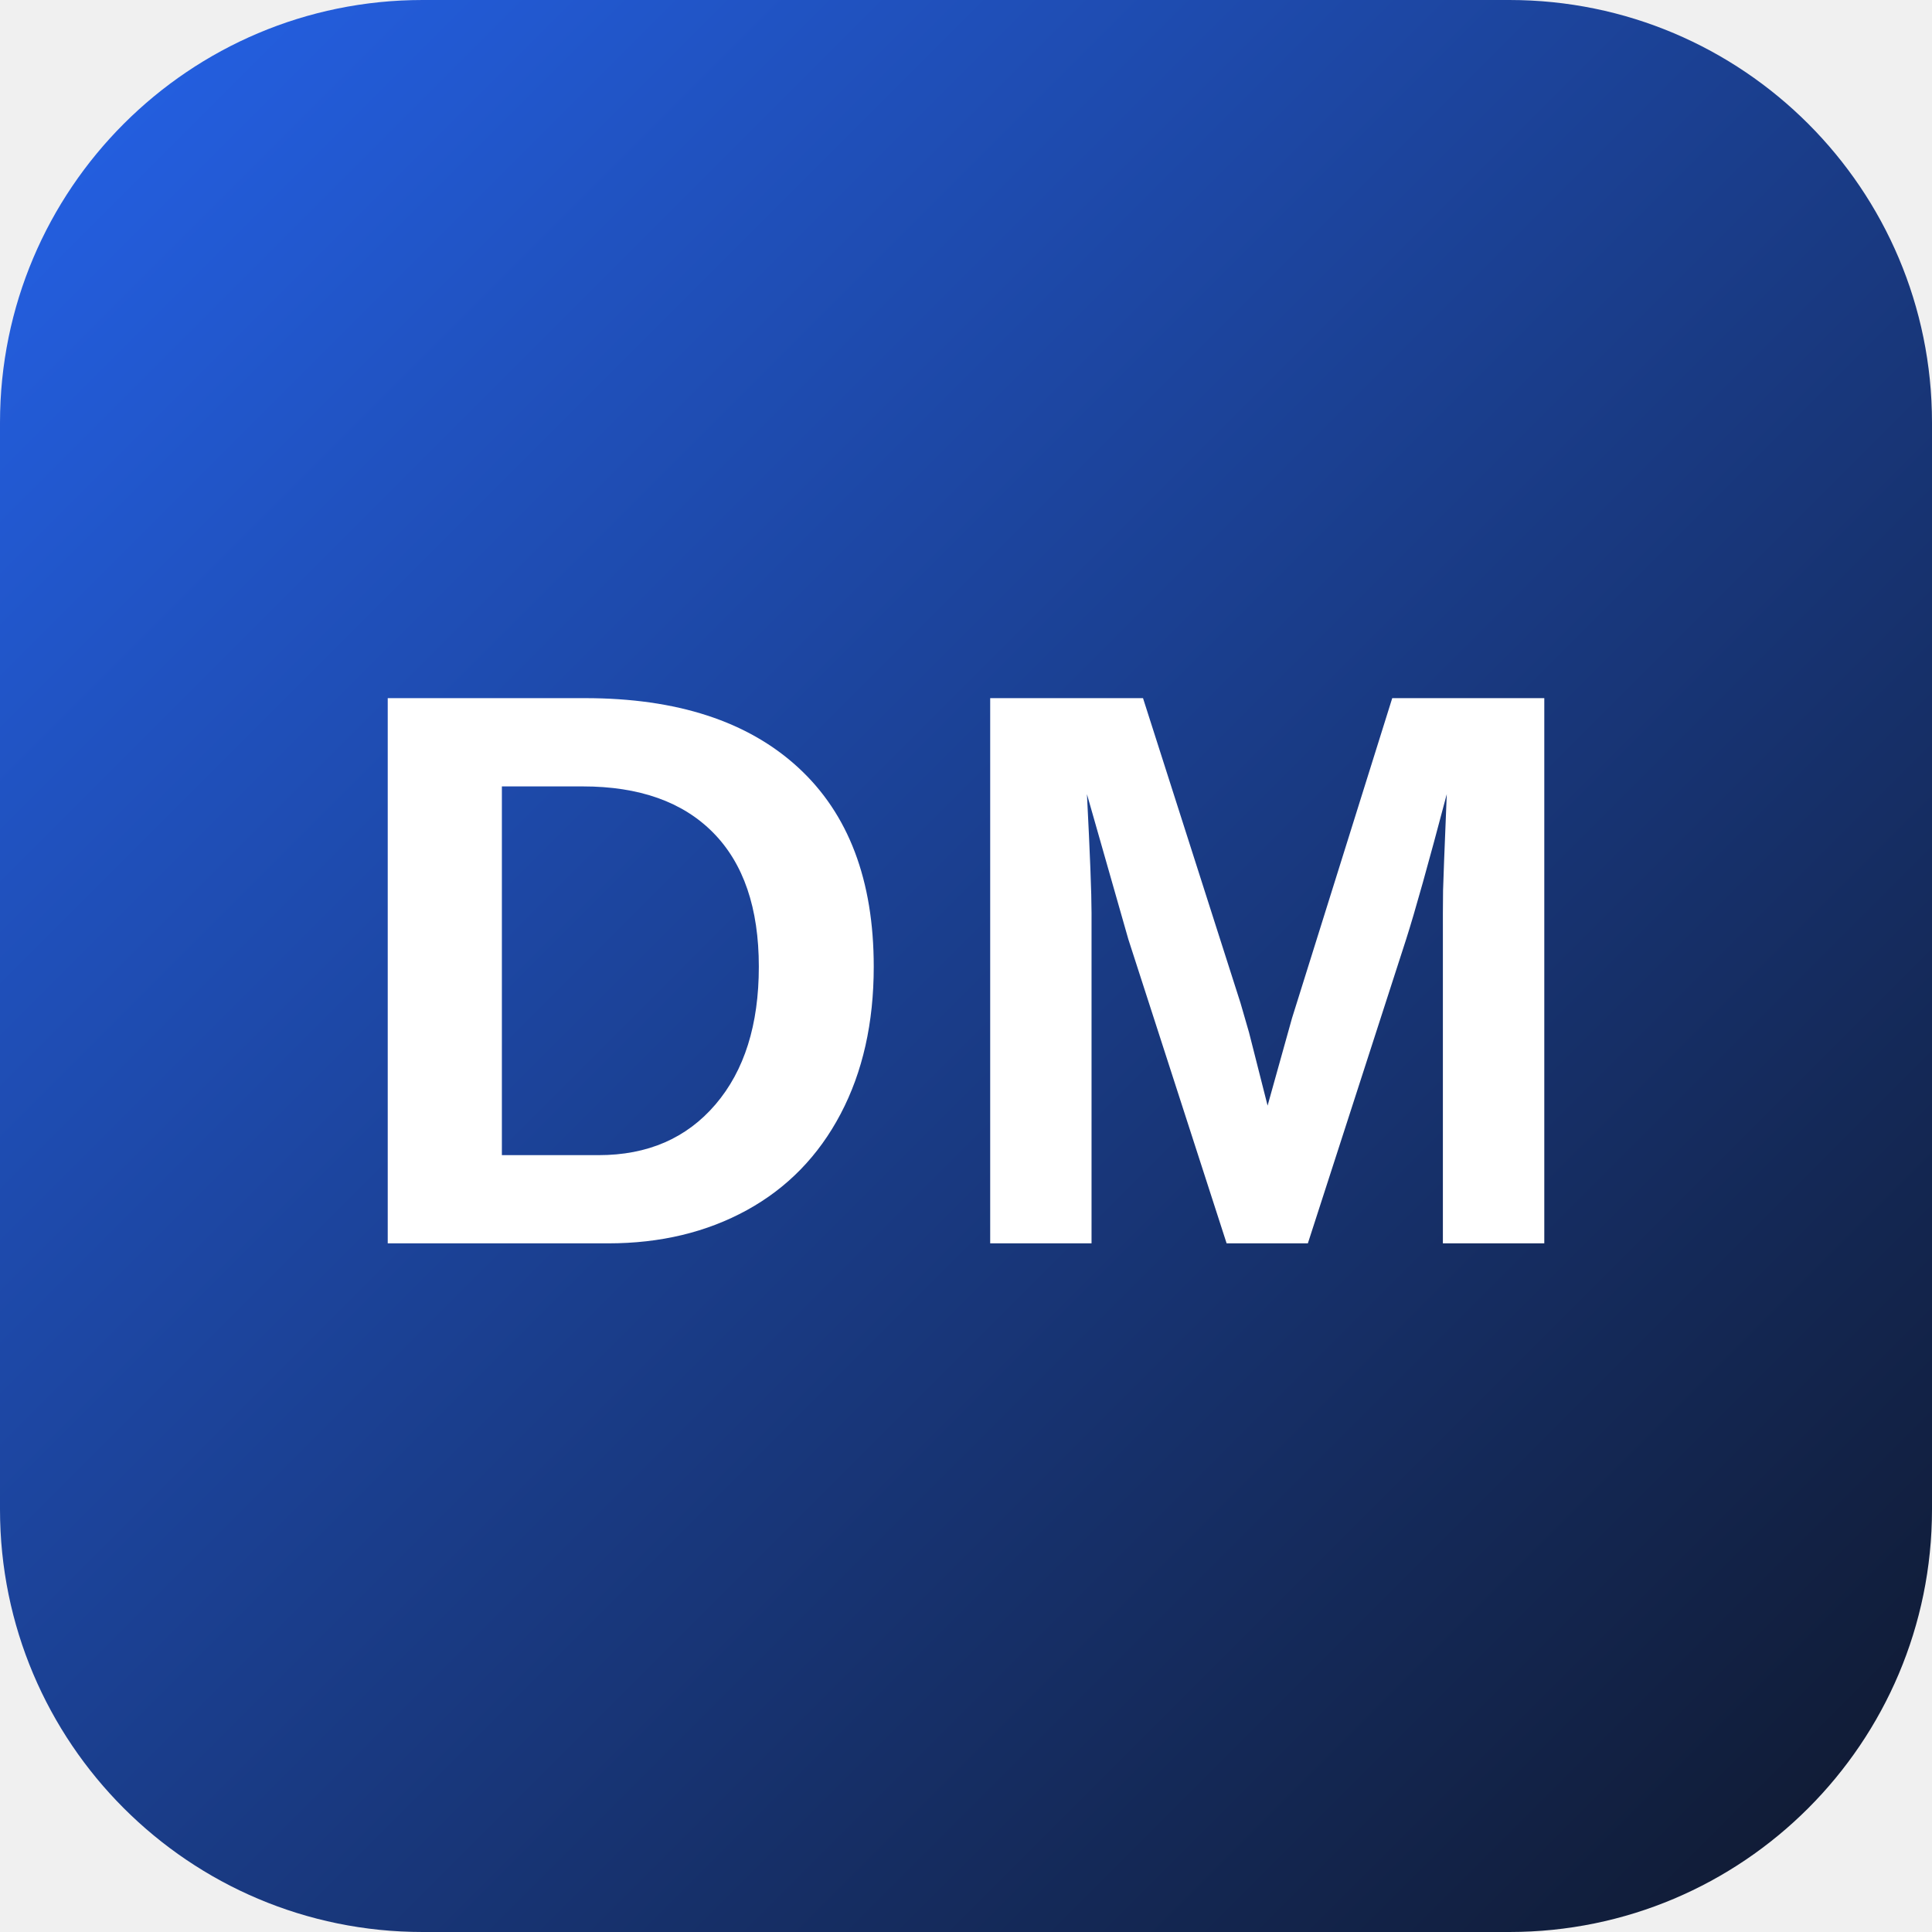
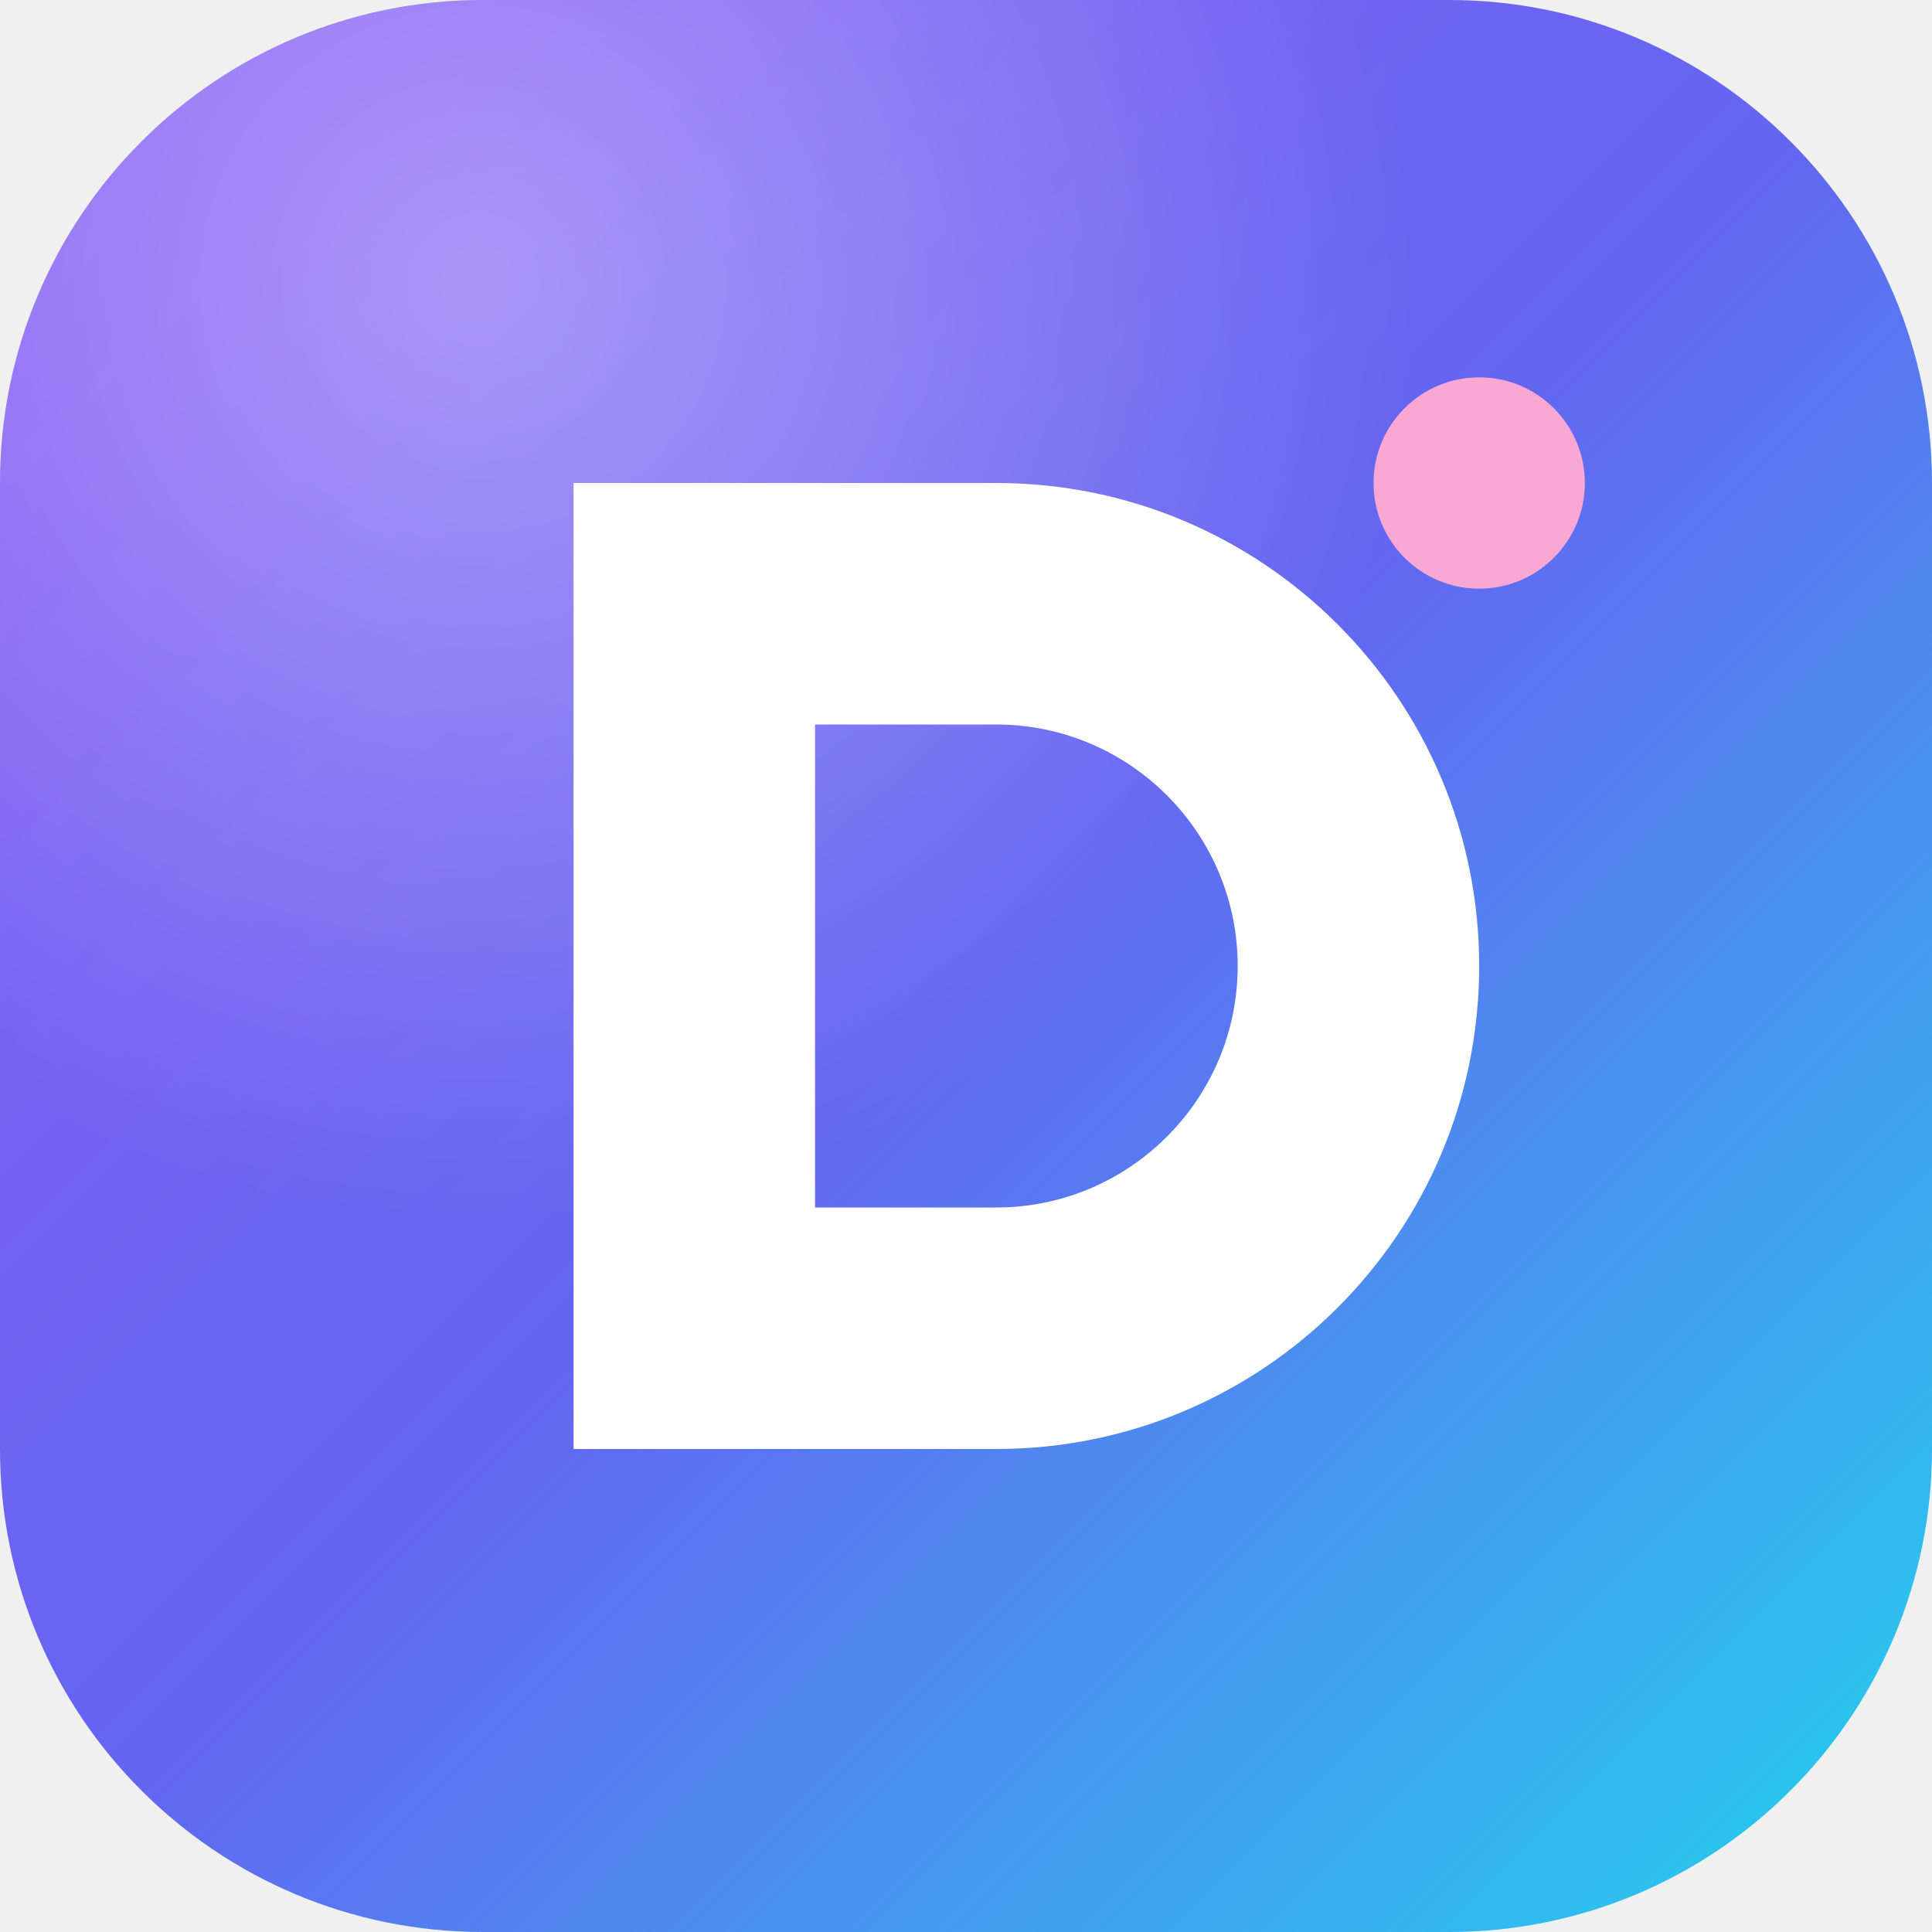
<svg xmlns="http://www.w3.org/2000/svg" viewBox="0 0 512 512">
  <defs>
    <linearGradient id="g" x1="0" y1="0" x2="1" y2="1">
-       <stop offset="0" stop-color="#2563eb" />
-       <stop offset="1" stop-color="#0f172a" />
+       <stop offset="0" stop-color="#8b5cf6" />
+       <stop offset="0.5" stop-color="#6366f1" />
+       <stop offset="1" stop-color="#22d3ee" />
    </linearGradient>
+     <radialGradient id="h" cx="0.25" cy="0.15" r="0.8">
+       <stop offset="0" stop-color="#fff" stop-opacity="0.35" />
+       <stop offset="0.6" stop-color="#fff" stop-opacity="0" />
+     </radialGradient>
  </defs>
-   <rect width="512" height="512" rx="112" fill="url(#g)" />
-   <text x="256" y="256" dy="0.35em" text-anchor="middle" font-family="'Segoe UI', system-ui, -apple-system, 'Helvetica Neue', Arial, sans-serif" font-weight="800" font-size="210" letter-spacing="8" fill="#ffffff">DM</text>
+   <rect width="512" height="512" rx="128" fill="url(#g)" />
+   <rect width="512" height="512" rx="128" fill="url(#h)" />
+   <path fill-rule="evenodd" fill="#fff" d="M152 128h112c70.7 0 128 57.3 128 128s-57.3 128-128 128H152V128zm64 64v128h48c35.3 0 64-28.7 64-64s-28.7-64-64-64h-48z" />
+   <circle cx="392" cy="128" r="28" fill="#f9a8d4" />
</svg>
